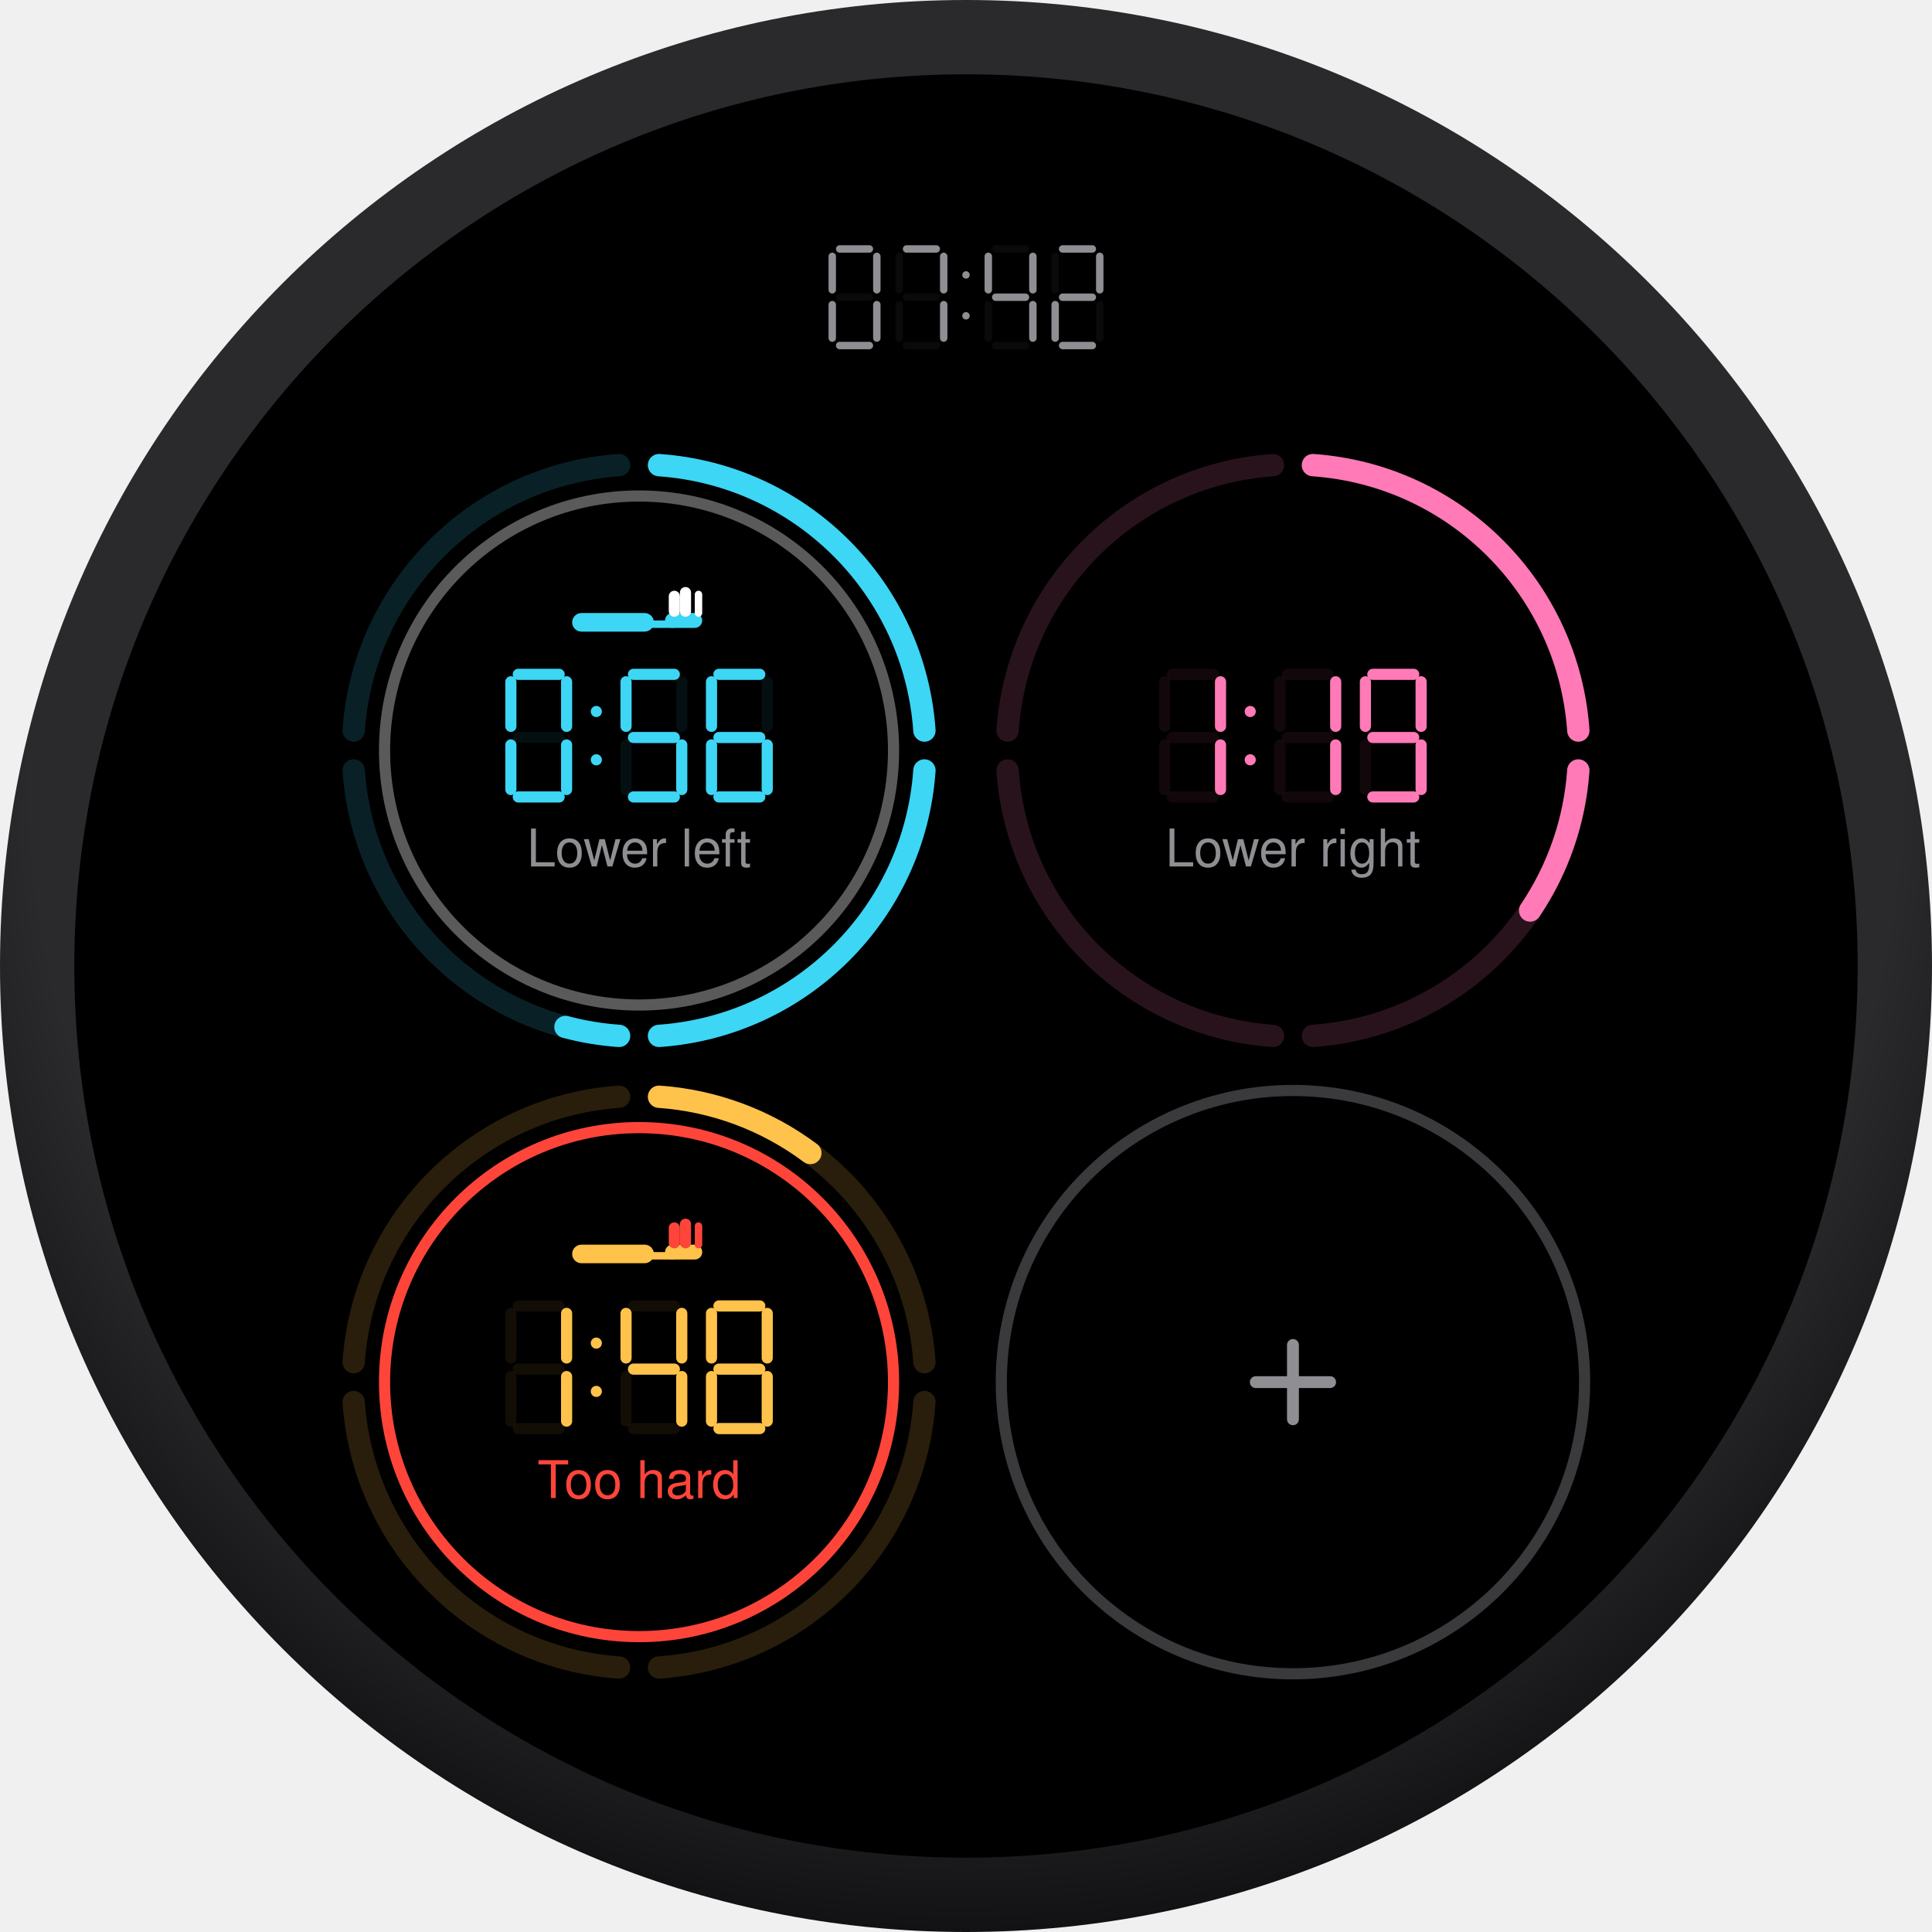
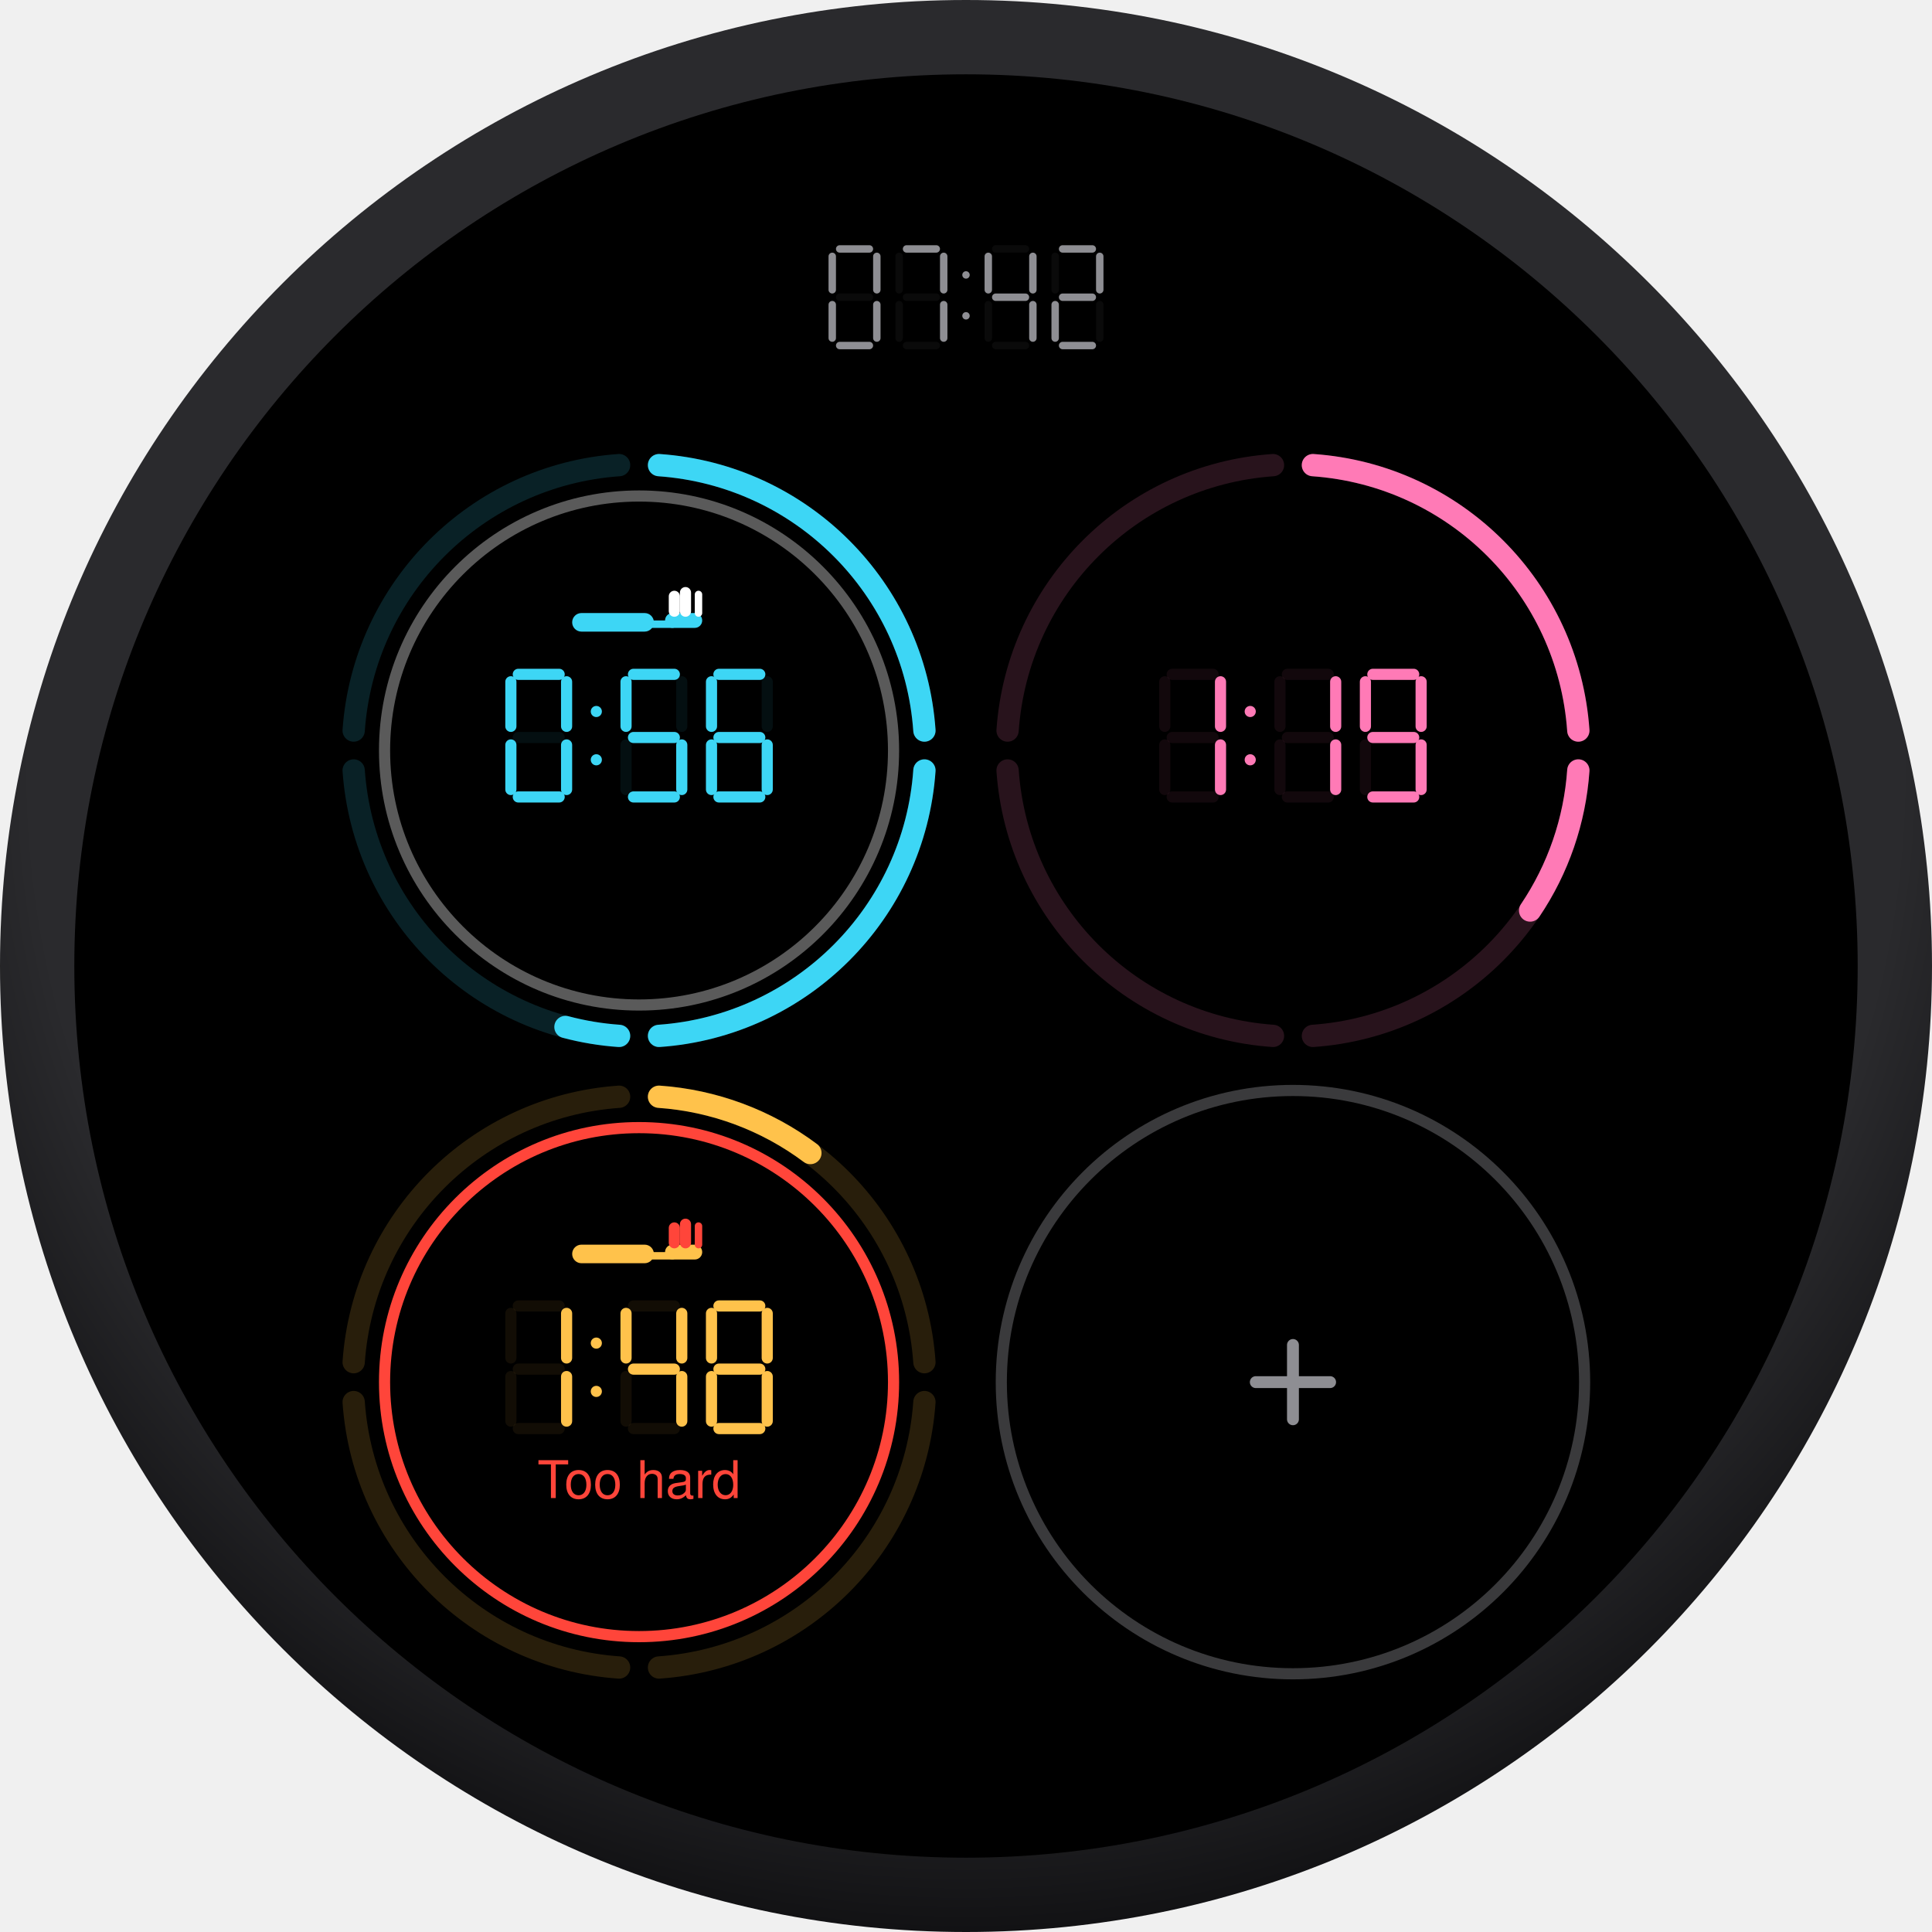
<svg xmlns="http://www.w3.org/2000/svg" width="520" height="520" viewBox="0 0 520 520">
  <defs>
    <clipPath id="screen">
      <circle cx="240" cy="240" r="240" />
    </clipPath>
    <radialGradient id="bezel" cx="50%" cy="40%" r="60%">
      <stop offset="80%" stop-color="#2A2A2D" />
      <stop offset="100%" stop-color="#111113" />
    </radialGradient>
  </defs>
  <circle cx="260" cy="260" r="260" fill="url(#bezel)" />
  <g transform="translate(20 20)" clip-path="url(#screen)">
    <rect width="480" height="480" fill="#000" />
    <rect x="205" y="46" width="10" height="2" rx="1" fill="#8e8e93" fill-opacity="1.000" />
    <rect x="215" y="48" width="2" height="11" rx="1" fill="#8e8e93" fill-opacity="1.000" />
    <rect x="215" y="61" width="2" height="11" rx="1" fill="#8e8e93" fill-opacity="1.000" />
    <rect x="205" y="72" width="10" height="2" rx="1" fill="#8e8e93" fill-opacity="1.000" />
    <rect x="203" y="61" width="2" height="11" rx="1" fill="#8e8e93" fill-opacity="1.000" />
    <rect x="203" y="48" width="2" height="11" rx="1" fill="#8e8e93" fill-opacity="1.000" />
    <rect x="205" y="59" width="10" height="2" rx="1" fill="#8e8e93" fill-opacity="0.071" />
    <rect x="223" y="46" width="10" height="2" rx="1" fill="#8e8e93" fill-opacity="1.000" />
    <rect x="233" y="48" width="2" height="11" rx="1" fill="#8e8e93" fill-opacity="1.000" />
    <rect x="233" y="61" width="2" height="11" rx="1" fill="#8e8e93" fill-opacity="1.000" />
    <rect x="223" y="72" width="10" height="2" rx="1" fill="#8e8e93" fill-opacity="0.071" />
    <rect x="221" y="61" width="2" height="11" rx="1" fill="#8e8e93" fill-opacity="0.071" />
    <rect x="221" y="48" width="2" height="11" rx="1" fill="#8e8e93" fill-opacity="0.071" />
    <rect x="223" y="59" width="10" height="2" rx="1" fill="#8e8e93" fill-opacity="0.071" />
    <rect x="239" y="53" width="2" height="2" rx="1" fill="#8e8e93" fill-opacity="1.000" />
    <rect x="239" y="64" width="2" height="2" rx="1" fill="#8e8e93" fill-opacity="1.000" />
    <rect x="247" y="46" width="10" height="2" rx="1" fill="#8e8e93" fill-opacity="0.071" />
    <rect x="257" y="48" width="2" height="11" rx="1" fill="#8e8e93" fill-opacity="1.000" />
    <rect x="257" y="61" width="2" height="11" rx="1" fill="#8e8e93" fill-opacity="1.000" />
    <rect x="247" y="72" width="10" height="2" rx="1" fill="#8e8e93" fill-opacity="0.071" />
    <rect x="245" y="61" width="2" height="11" rx="1" fill="#8e8e93" fill-opacity="0.071" />
    <rect x="245" y="48" width="2" height="11" rx="1" fill="#8e8e93" fill-opacity="1.000" />
    <rect x="247" y="59" width="10" height="2" rx="1" fill="#8e8e93" fill-opacity="1.000" />
    <rect x="265" y="46" width="10" height="2" rx="1" fill="#8e8e93" fill-opacity="1.000" />
    <rect x="275" y="48" width="2" height="11" rx="1" fill="#8e8e93" fill-opacity="1.000" />
    <rect x="275" y="61" width="2" height="11" rx="1" fill="#8e8e93" fill-opacity="0.071" />
    <rect x="265" y="72" width="10" height="2" rx="1" fill="#8e8e93" fill-opacity="1.000" />
    <rect x="263" y="61" width="2" height="11" rx="1" fill="#8e8e93" fill-opacity="1.000" />
    <rect x="263" y="48" width="2" height="11" rx="1" fill="#8e8e93" fill-opacity="0.071" />
    <rect x="265" y="59" width="10" height="2" rx="1" fill="#8e8e93" fill-opacity="1.000" />
    <path d="M157.37 105.19 A77 77 0 0 1 228.81 176.63" fill="none" stroke="#3DD6F5" stroke-opacity="0.157" stroke-width="6" stroke-linecap="round" />
    <path d="M157.37 105.19 A77 77 0 0 1 228.81 176.63" fill="none" stroke="#3DD6F5" stroke-opacity="1.000" stroke-width="6" stroke-linecap="round" />
    <path d="M228.81 187.37 A77 77 0 0 1 157.37 258.81" fill="none" stroke="#3DD6F5" stroke-opacity="0.157" stroke-width="6" stroke-linecap="round" />
    <path d="M228.81 187.37 A77 77 0 0 1 157.37 258.81" fill="none" stroke="#3DD6F5" stroke-opacity="1.000" stroke-width="6" stroke-linecap="round" />
    <path d="M146.63 258.81 A77 77 0 0 1 75.19 187.37" fill="none" stroke="#3DD6F5" stroke-opacity="0.157" stroke-width="6" stroke-linecap="round" />
    <path d="M146.63 258.81 A77 77 0 0 1 132.19 256.41" fill="none" stroke="#3DD6F5" stroke-opacity="1.000" stroke-width="6" stroke-linecap="round" />
    <path d="M75.19 176.63 A77 77 0 0 1 146.63 105.19" fill="none" stroke="#3DD6F5" stroke-opacity="0.157" stroke-width="6" stroke-linecap="round" />
    <circle cx="152" cy="182" r="68.5" fill="none" stroke="#FFFFFF" stroke-opacity="0.353" stroke-width="3" />
    <rect x="134" y="145" width="22" height="5" rx="2.5" fill="#3DD6F5" fill-opacity="1.000" />
    <rect x="154" y="147" width="8" height="2" rx="1" fill="#3DD6F5" fill-opacity="1.000" />
    <rect x="159" y="145" width="10" height="4" rx="2" fill="#3DD6F5" fill-opacity="1.000" />
    <rect x="160" y="139" width="3" height="7" rx="1.5" fill="#FFFFFF" fill-opacity="1.000" />
    <rect x="163" y="138" width="3" height="8" rx="1.5" fill="#FFFFFF" fill-opacity="1.000" />
    <rect x="167" y="139" width="2" height="7" rx="1" fill="#FFFFFF" fill-opacity="1.000" />
    <rect x="118" y="160" width="14" height="3" rx="1.5" fill="#3DD6F5" fill-opacity="1.000" />
    <rect x="131" y="162" width="3" height="15" rx="1.5" fill="#3DD6F5" fill-opacity="1.000" />
    <rect x="131" y="179" width="3" height="15" rx="1.5" fill="#3DD6F5" fill-opacity="1.000" />
    <rect x="118" y="193" width="14" height="3" rx="1.5" fill="#3DD6F5" fill-opacity="1.000" />
    <rect x="116" y="179" width="3" height="15" rx="1.5" fill="#3DD6F5" fill-opacity="1.000" />
    <rect x="116" y="162" width="3" height="15" rx="1.5" fill="#3DD6F5" fill-opacity="1.000" />
    <rect x="118" y="177" width="14" height="3" rx="1.5" fill="#3DD6F5" fill-opacity="0.071" />
    <rect x="139" y="170" width="3" height="3" rx="1.5" fill="#3DD6F5" fill-opacity="1.000" />
    <rect x="139" y="183" width="3" height="3" rx="1.5" fill="#3DD6F5" fill-opacity="1.000" />
    <rect x="149" y="160" width="14" height="3" rx="1.5" fill="#3DD6F5" fill-opacity="1.000" />
    <rect x="162" y="162" width="3" height="15" rx="1.5" fill="#3DD6F5" fill-opacity="0.071" />
    <rect x="162" y="179" width="3" height="15" rx="1.5" fill="#3DD6F5" fill-opacity="1.000" />
    <rect x="149" y="193" width="14" height="3" rx="1.5" fill="#3DD6F5" fill-opacity="1.000" />
    <rect x="147" y="179" width="3" height="15" rx="1.5" fill="#3DD6F5" fill-opacity="0.071" />
    <rect x="147" y="162" width="3" height="15" rx="1.5" fill="#3DD6F5" fill-opacity="1.000" />
    <rect x="149" y="177" width="14" height="3" rx="1.5" fill="#3DD6F5" fill-opacity="1.000" />
    <rect x="172" y="160" width="14" height="3" rx="1.5" fill="#3DD6F5" fill-opacity="1.000" />
    <rect x="185" y="162" width="3" height="15" rx="1.5" fill="#3DD6F5" fill-opacity="0.071" />
    <rect x="185" y="179" width="3" height="15" rx="1.5" fill="#3DD6F5" fill-opacity="1.000" />
    <rect x="172" y="193" width="14" height="3" rx="1.5" fill="#3DD6F5" fill-opacity="1.000" />
    <rect x="170" y="179" width="3" height="15" rx="1.5" fill="#3DD6F5" fill-opacity="1.000" />
    <rect x="170" y="162" width="3" height="15" rx="1.5" fill="#3DD6F5" fill-opacity="1.000" />
    <rect x="172" y="177" width="14" height="3" rx="1.5" fill="#3DD6F5" fill-opacity="1.000" />
-     <text x="152" y="210" font-family="Montserrat, 'Segoe UI', Helvetica, Arial, sans-serif" font-size="14" font-weight="500" fill="#8E8E93" fill-opacity="1.000" text-anchor="middle" dominant-baseline="central">Lower left</text>
+     <text x="152" y="210" font-family="Montserrat, 'Segoe UI', Helvetica, Arial, sans-serif" font-size="14" font-weight="500" fill="#8E8E93" fill-opacity="1.000" text-anchor="middle" dominant-baseline="central" />
    <path d="M333.37 105.19 A77 77 0 0 1 404.81 176.63" fill="none" stroke="#FF7AB6" stroke-opacity="0.157" stroke-width="6" stroke-linecap="round" />
    <path d="M333.37 105.19 A77 77 0 0 1 404.81 176.63" fill="none" stroke="#FF7AB6" stroke-opacity="1.000" stroke-width="6" stroke-linecap="round" />
    <path d="M404.81 187.37 A77 77 0 0 1 333.37 258.81" fill="none" stroke="#FF7AB6" stroke-opacity="0.157" stroke-width="6" stroke-linecap="round" />
    <path d="M404.81 187.37 A77 77 0 0 1 391.83 225.07" fill="none" stroke="#FF7AB6" stroke-opacity="1.000" stroke-width="6" stroke-linecap="round" />
    <path d="M322.63 258.81 A77 77 0 0 1 251.19 187.37" fill="none" stroke="#FF7AB6" stroke-opacity="0.157" stroke-width="6" stroke-linecap="round" />
    <path d="M251.19 176.63 A77 77 0 0 1 322.63 105.19" fill="none" stroke="#FF7AB6" stroke-opacity="0.157" stroke-width="6" stroke-linecap="round" />
    <rect x="294" y="160" width="14" height="3" rx="1.5" fill="#FF7AB6" fill-opacity="0.071" />
    <rect x="307" y="162" width="3" height="15" rx="1.5" fill="#FF7AB6" fill-opacity="1.000" />
    <rect x="307" y="179" width="3" height="15" rx="1.5" fill="#FF7AB6" fill-opacity="1.000" />
    <rect x="294" y="193" width="14" height="3" rx="1.5" fill="#FF7AB6" fill-opacity="0.071" />
    <rect x="292" y="179" width="3" height="15" rx="1.5" fill="#FF7AB6" fill-opacity="0.071" />
    <rect x="292" y="162" width="3" height="15" rx="1.5" fill="#FF7AB6" fill-opacity="0.071" />
    <rect x="294" y="177" width="14" height="3" rx="1.5" fill="#FF7AB6" fill-opacity="0.071" />
    <rect x="315" y="170" width="3" height="3" rx="1.5" fill="#FF7AB6" fill-opacity="1.000" />
    <rect x="315" y="183" width="3" height="3" rx="1.5" fill="#FF7AB6" fill-opacity="1.000" />
    <rect x="325" y="160" width="14" height="3" rx="1.5" fill="#FF7AB6" fill-opacity="0.071" />
    <rect x="338" y="162" width="3" height="15" rx="1.5" fill="#FF7AB6" fill-opacity="1.000" />
    <rect x="338" y="179" width="3" height="15" rx="1.5" fill="#FF7AB6" fill-opacity="1.000" />
    <rect x="325" y="193" width="14" height="3" rx="1.5" fill="#FF7AB6" fill-opacity="0.071" />
    <rect x="323" y="179" width="3" height="15" rx="1.5" fill="#FF7AB6" fill-opacity="0.071" />
    <rect x="323" y="162" width="3" height="15" rx="1.5" fill="#FF7AB6" fill-opacity="0.071" />
    <rect x="325" y="177" width="14" height="3" rx="1.5" fill="#FF7AB6" fill-opacity="0.071" />
    <rect x="348" y="160" width="14" height="3" rx="1.5" fill="#FF7AB6" fill-opacity="1.000" />
    <rect x="361" y="162" width="3" height="15" rx="1.5" fill="#FF7AB6" fill-opacity="1.000" />
    <rect x="361" y="179" width="3" height="15" rx="1.5" fill="#FF7AB6" fill-opacity="1.000" />
    <rect x="348" y="193" width="14" height="3" rx="1.5" fill="#FF7AB6" fill-opacity="1.000" />
    <rect x="346" y="179" width="3" height="15" rx="1.5" fill="#FF7AB6" fill-opacity="0.071" />
    <rect x="346" y="162" width="3" height="15" rx="1.5" fill="#FF7AB6" fill-opacity="1.000" />
    <rect x="348" y="177" width="14" height="3" rx="1.5" fill="#FF7AB6" fill-opacity="1.000" />
-     <text x="328" y="210" font-family="Montserrat, 'Segoe UI', Helvetica, Arial, sans-serif" font-size="14" font-weight="500" fill="#8E8E93" fill-opacity="1.000" text-anchor="middle" dominant-baseline="central">Lower right</text>
+     <text x="328" y="210" font-family="Montserrat, 'Segoe UI', Helvetica, Arial, sans-serif" font-size="14" font-weight="500" fill="#8E8E93" fill-opacity="1.000" text-anchor="middle" dominant-baseline="central" />
    <path d="M157.37 275.19 A77 77 0 0 1 228.81 346.63" fill="none" stroke="#FFC24B" stroke-opacity="0.157" stroke-width="6" stroke-linecap="round" />
    <path d="M157.37 275.19 A77 77 0 0 1 198.12 290.34" fill="none" stroke="#FFC24B" stroke-opacity="1.000" stroke-width="6" stroke-linecap="round" />
    <path d="M228.81 357.37 A77 77 0 0 1 157.37 428.81" fill="none" stroke="#FFC24B" stroke-opacity="0.157" stroke-width="6" stroke-linecap="round" />
    <path d="M146.63 428.81 A77 77 0 0 1 75.19 357.37" fill="none" stroke="#FFC24B" stroke-opacity="0.157" stroke-width="6" stroke-linecap="round" />
    <path d="M75.19 346.63 A77 77 0 0 1 146.63 275.19" fill="none" stroke="#FFC24B" stroke-opacity="0.157" stroke-width="6" stroke-linecap="round" />
    <circle cx="152" cy="352" r="68.5" fill="none" stroke="#FF453A" stroke-opacity="1.000" stroke-width="3" />
    <rect x="134" y="315" width="22" height="5" rx="2.5" fill="#FFC24B" fill-opacity="1.000" />
    <rect x="154" y="317" width="8" height="2" rx="1" fill="#FFC24B" fill-opacity="1.000" />
    <rect x="159" y="315" width="10" height="4" rx="2" fill="#FFC24B" fill-opacity="1.000" />
    <rect x="160" y="309" width="3" height="7" rx="1.5" fill="#FF453A" fill-opacity="1.000" />
    <rect x="163" y="308" width="3" height="8" rx="1.5" fill="#FF453A" fill-opacity="1.000" />
    <rect x="167" y="309" width="2" height="7" rx="1" fill="#FF453A" fill-opacity="1.000" />
    <rect x="118" y="330" width="14" height="3" rx="1.5" fill="#FFC24B" fill-opacity="0.071" />
    <rect x="131" y="332" width="3" height="15" rx="1.5" fill="#FFC24B" fill-opacity="1.000" />
    <rect x="131" y="349" width="3" height="15" rx="1.5" fill="#FFC24B" fill-opacity="1.000" />
    <rect x="118" y="363" width="14" height="3" rx="1.5" fill="#FFC24B" fill-opacity="0.071" />
    <rect x="116" y="349" width="3" height="15" rx="1.5" fill="#FFC24B" fill-opacity="0.071" />
    <rect x="116" y="332" width="3" height="15" rx="1.5" fill="#FFC24B" fill-opacity="0.071" />
    <rect x="118" y="347" width="14" height="3" rx="1.5" fill="#FFC24B" fill-opacity="0.071" />
    <rect x="139" y="340" width="3" height="3" rx="1.5" fill="#FFC24B" fill-opacity="1.000" />
    <rect x="139" y="353" width="3" height="3" rx="1.5" fill="#FFC24B" fill-opacity="1.000" />
    <rect x="149" y="330" width="14" height="3" rx="1.5" fill="#FFC24B" fill-opacity="0.071" />
    <rect x="162" y="332" width="3" height="15" rx="1.5" fill="#FFC24B" fill-opacity="1.000" />
    <rect x="162" y="349" width="3" height="15" rx="1.5" fill="#FFC24B" fill-opacity="1.000" />
    <rect x="149" y="363" width="14" height="3" rx="1.5" fill="#FFC24B" fill-opacity="0.071" />
    <rect x="147" y="349" width="3" height="15" rx="1.5" fill="#FFC24B" fill-opacity="0.071" />
    <rect x="147" y="332" width="3" height="15" rx="1.5" fill="#FFC24B" fill-opacity="1.000" />
    <rect x="149" y="347" width="14" height="3" rx="1.5" fill="#FFC24B" fill-opacity="1.000" />
    <rect x="172" y="330" width="14" height="3" rx="1.5" fill="#FFC24B" fill-opacity="1.000" />
    <rect x="185" y="332" width="3" height="15" rx="1.5" fill="#FFC24B" fill-opacity="1.000" />
    <rect x="185" y="349" width="3" height="15" rx="1.5" fill="#FFC24B" fill-opacity="1.000" />
    <rect x="172" y="363" width="14" height="3" rx="1.5" fill="#FFC24B" fill-opacity="1.000" />
    <rect x="170" y="349" width="3" height="15" rx="1.5" fill="#FFC24B" fill-opacity="1.000" />
    <rect x="170" y="332" width="3" height="15" rx="1.5" fill="#FFC24B" fill-opacity="1.000" />
    <rect x="172" y="347" width="14" height="3" rx="1.5" fill="#FFC24B" fill-opacity="1.000" />
    <text x="152" y="380" font-family="Montserrat, 'Segoe UI', Helvetica, Arial, sans-serif" font-size="14" font-weight="500" fill="#FF453A" fill-opacity="1.000" text-anchor="middle" dominant-baseline="central">Too hard</text>
    <circle cx="328" cy="352" r="78.5" fill="none" stroke="#3A3A3C" stroke-opacity="1.000" stroke-width="3" />
    <path d="M318 352 H338 M328 342 V362" stroke="#8E8E93" stroke-opacity="1.000" stroke-width="3.2" stroke-linecap="round" />
  </g>
</svg>
